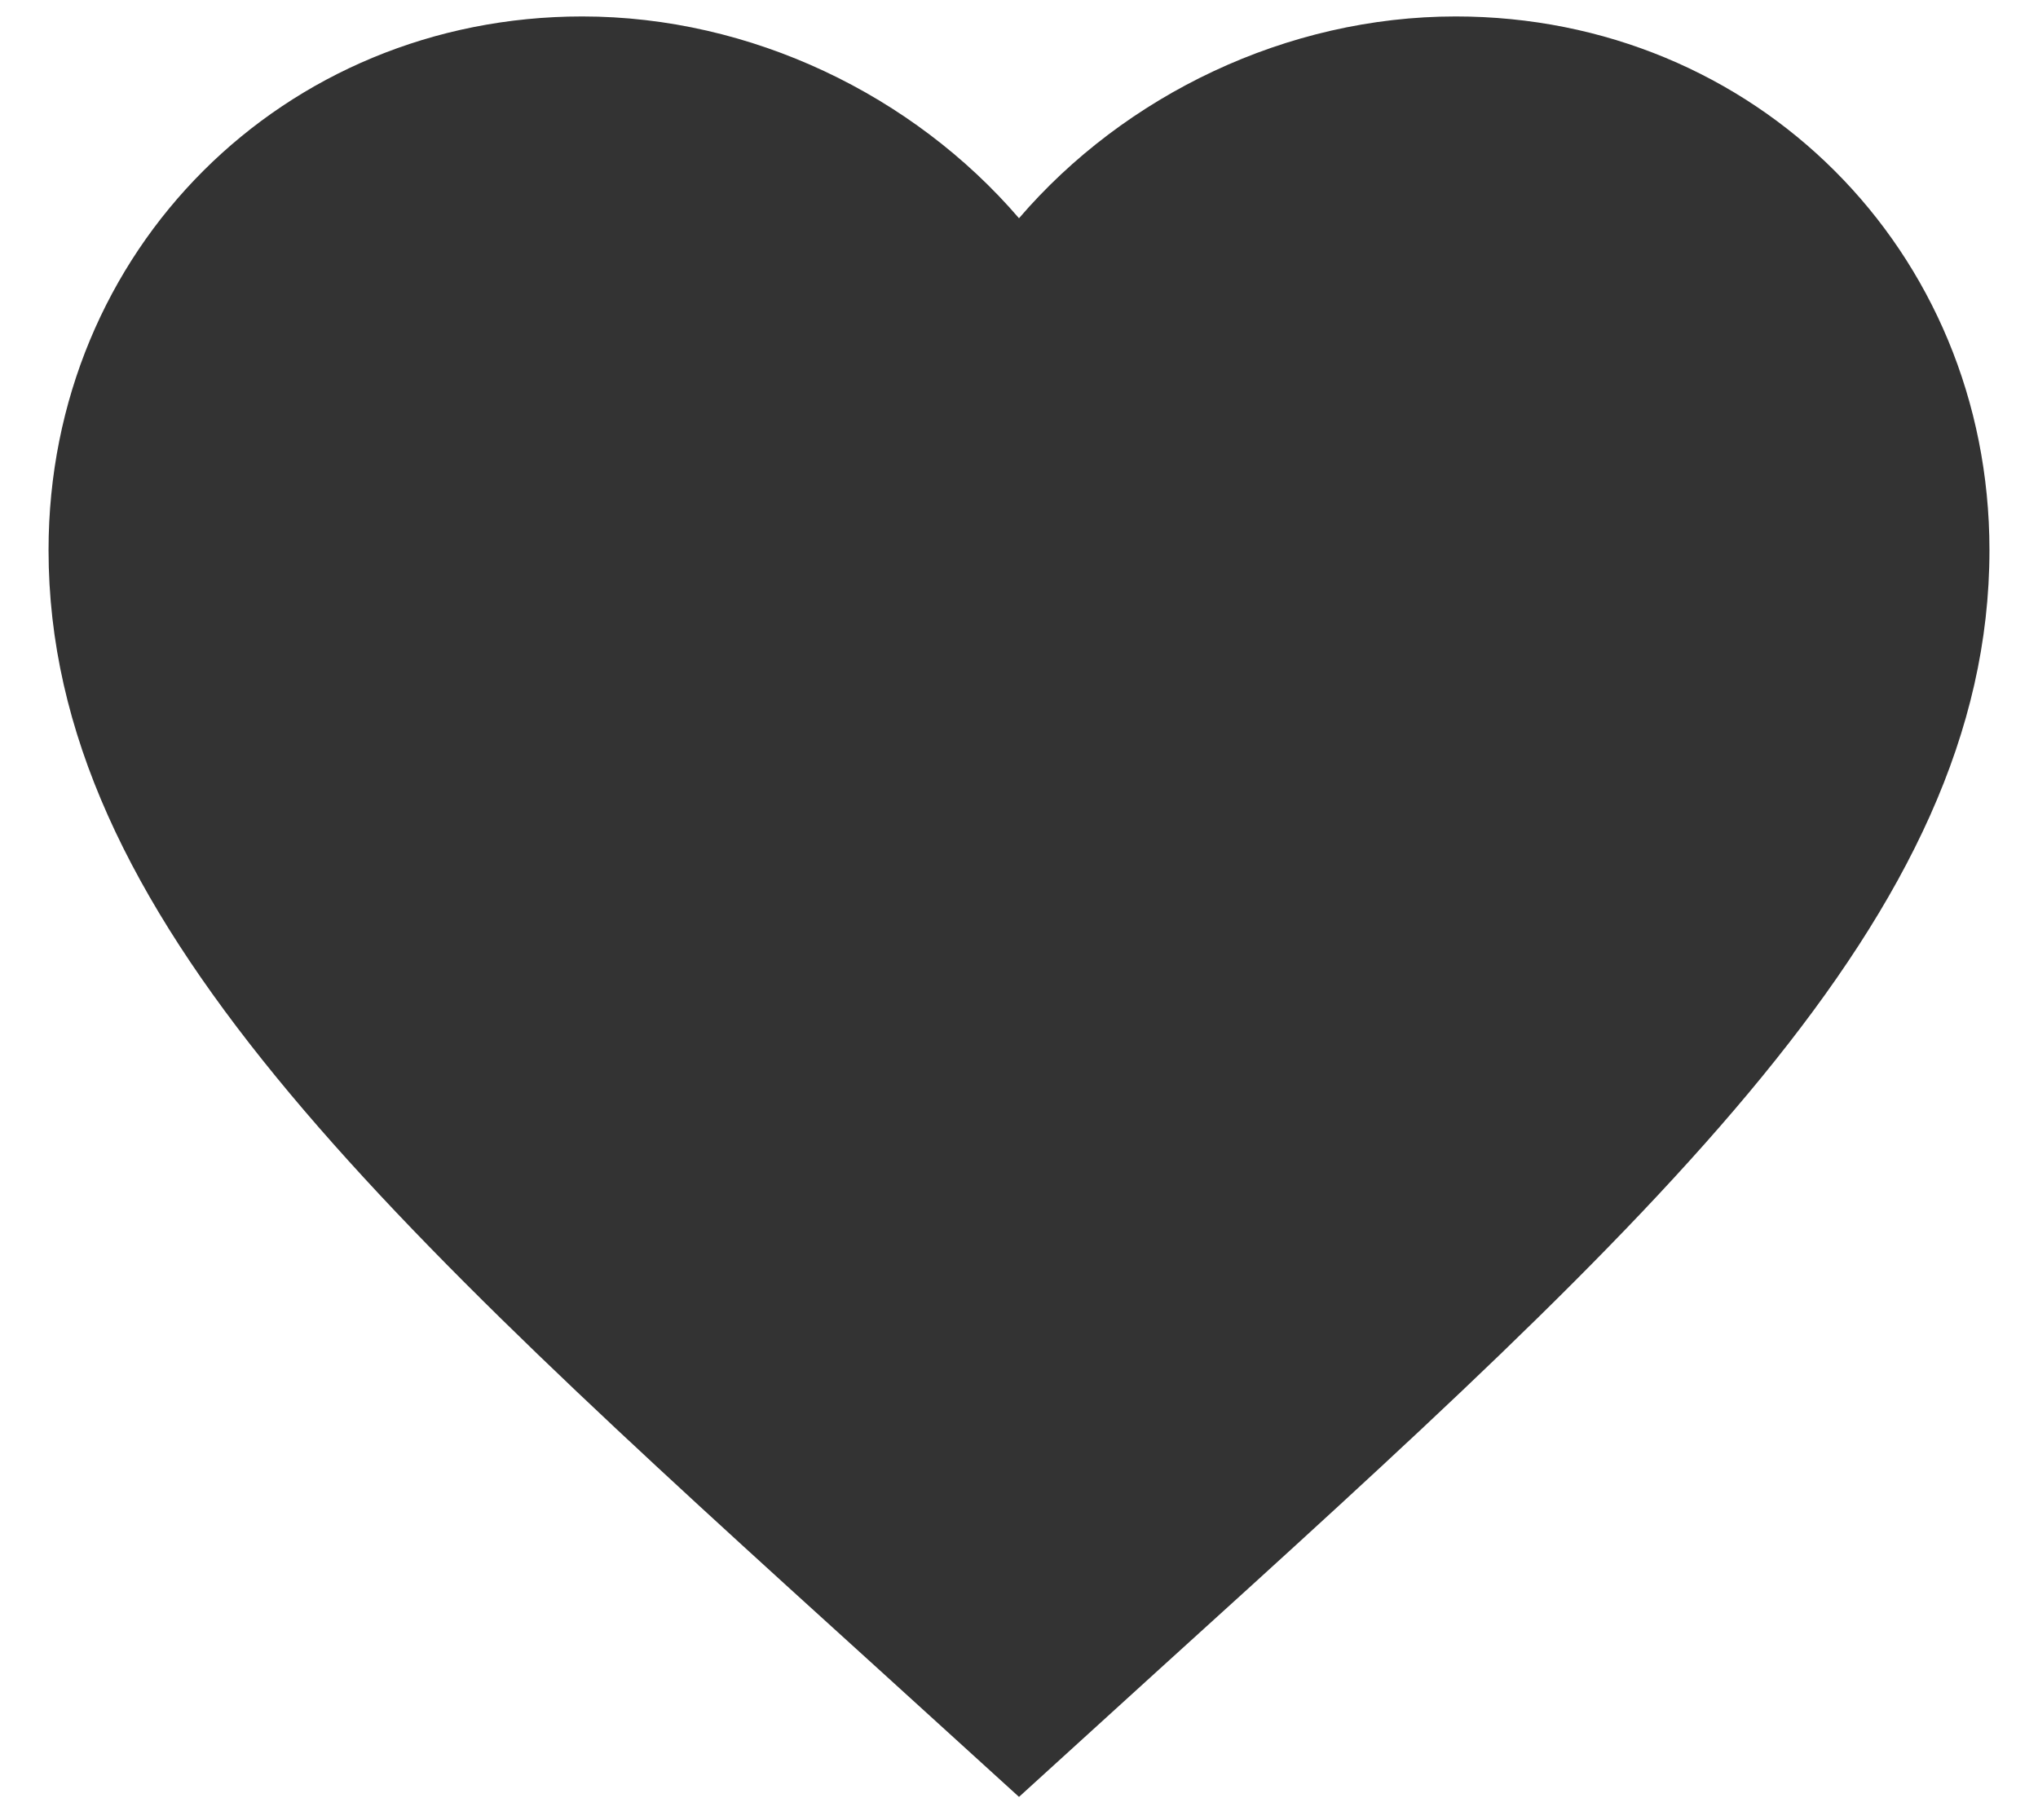
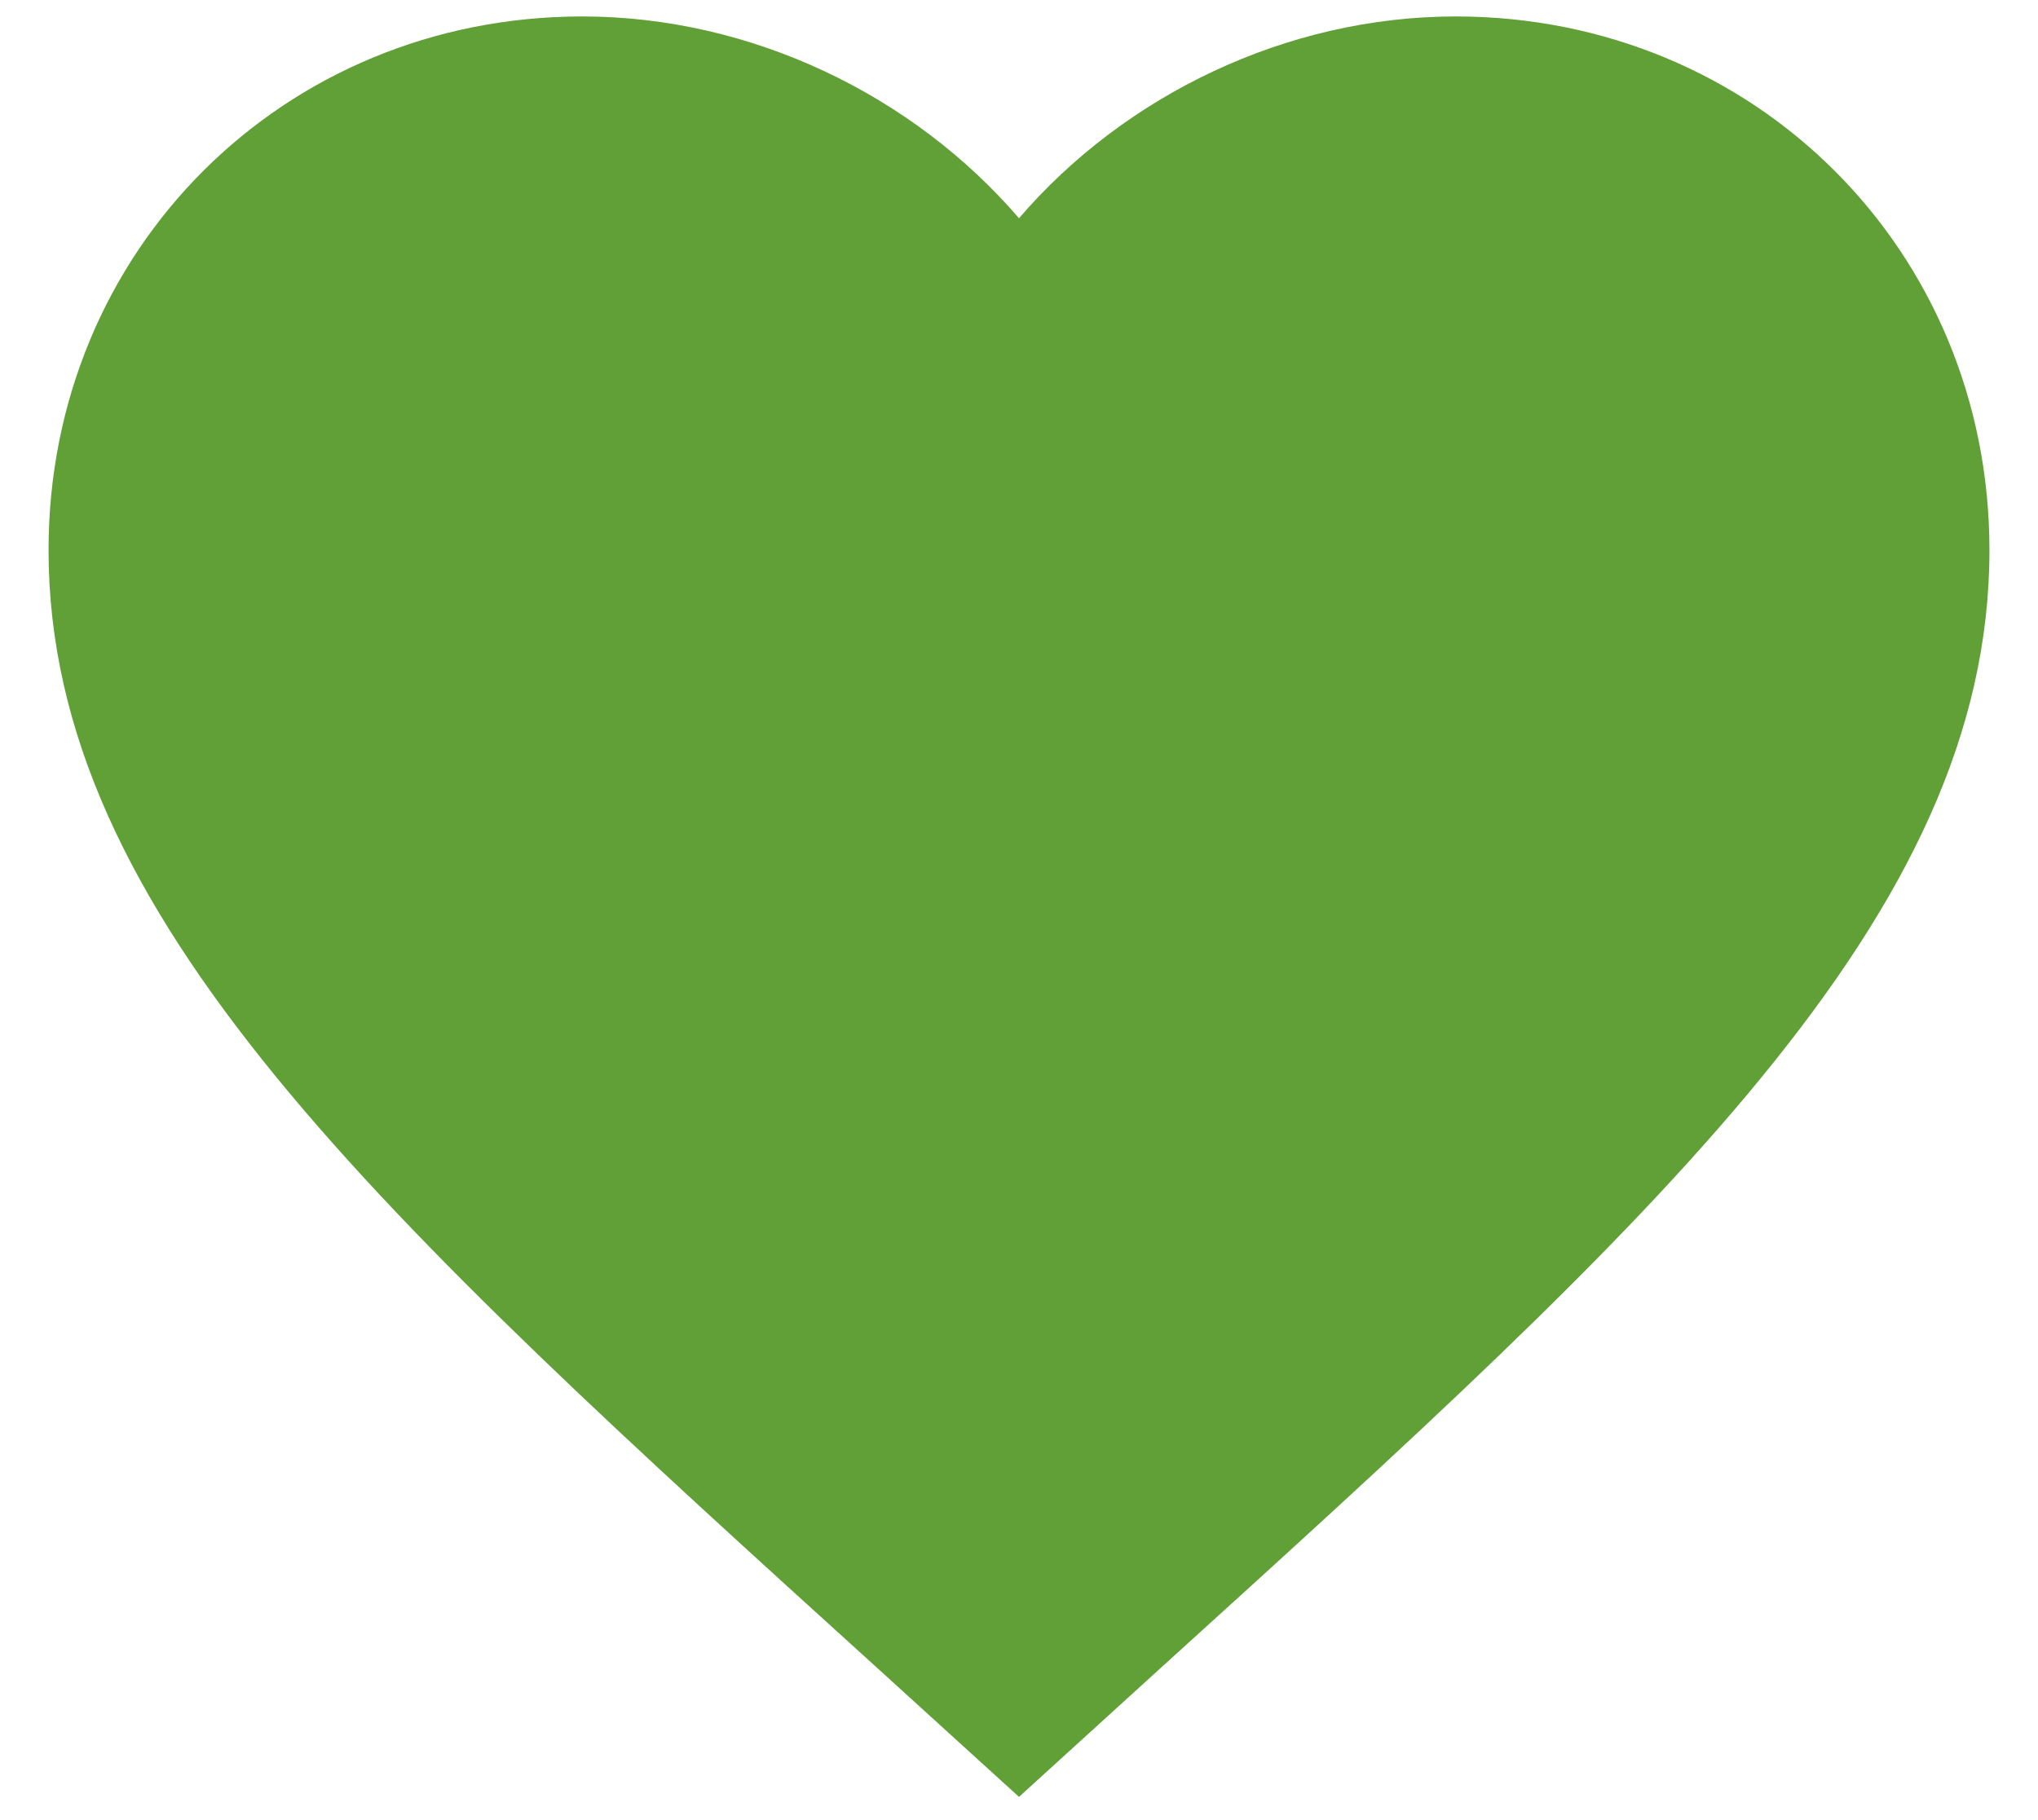
<svg xmlns="http://www.w3.org/2000/svg" width="28" height="25" viewBox="0 0 28 25" fill="none">
-   <path d="M14 24.692L12.066 22.933C5.2 16.706 0.667 12.586 0.667 7.559C0.667 3.439 3.893 0.226 8 0.226C10.32 0.226 12.546 1.306 14 2.999C15.453 1.306 17.68 0.226 20 0.226C24.107 0.226 27.333 3.439 27.333 7.559C27.333 12.586 22.8 16.706 15.933 22.933L14 24.692Z" fill="#333333" />
+   <path d="M14 24.692L12.066 22.933C5.2 16.706 0.667 12.586 0.667 7.559C0.667 3.439 3.893 0.226 8 0.226C10.32 0.226 12.546 1.306 14 2.999C15.453 1.306 17.68 0.226 20 0.226C24.107 0.226 27.333 3.439 27.333 7.559C27.333 12.586 22.8 16.706 15.933 22.933L14 24.692Z" fill="#61A036" />
</svg>
